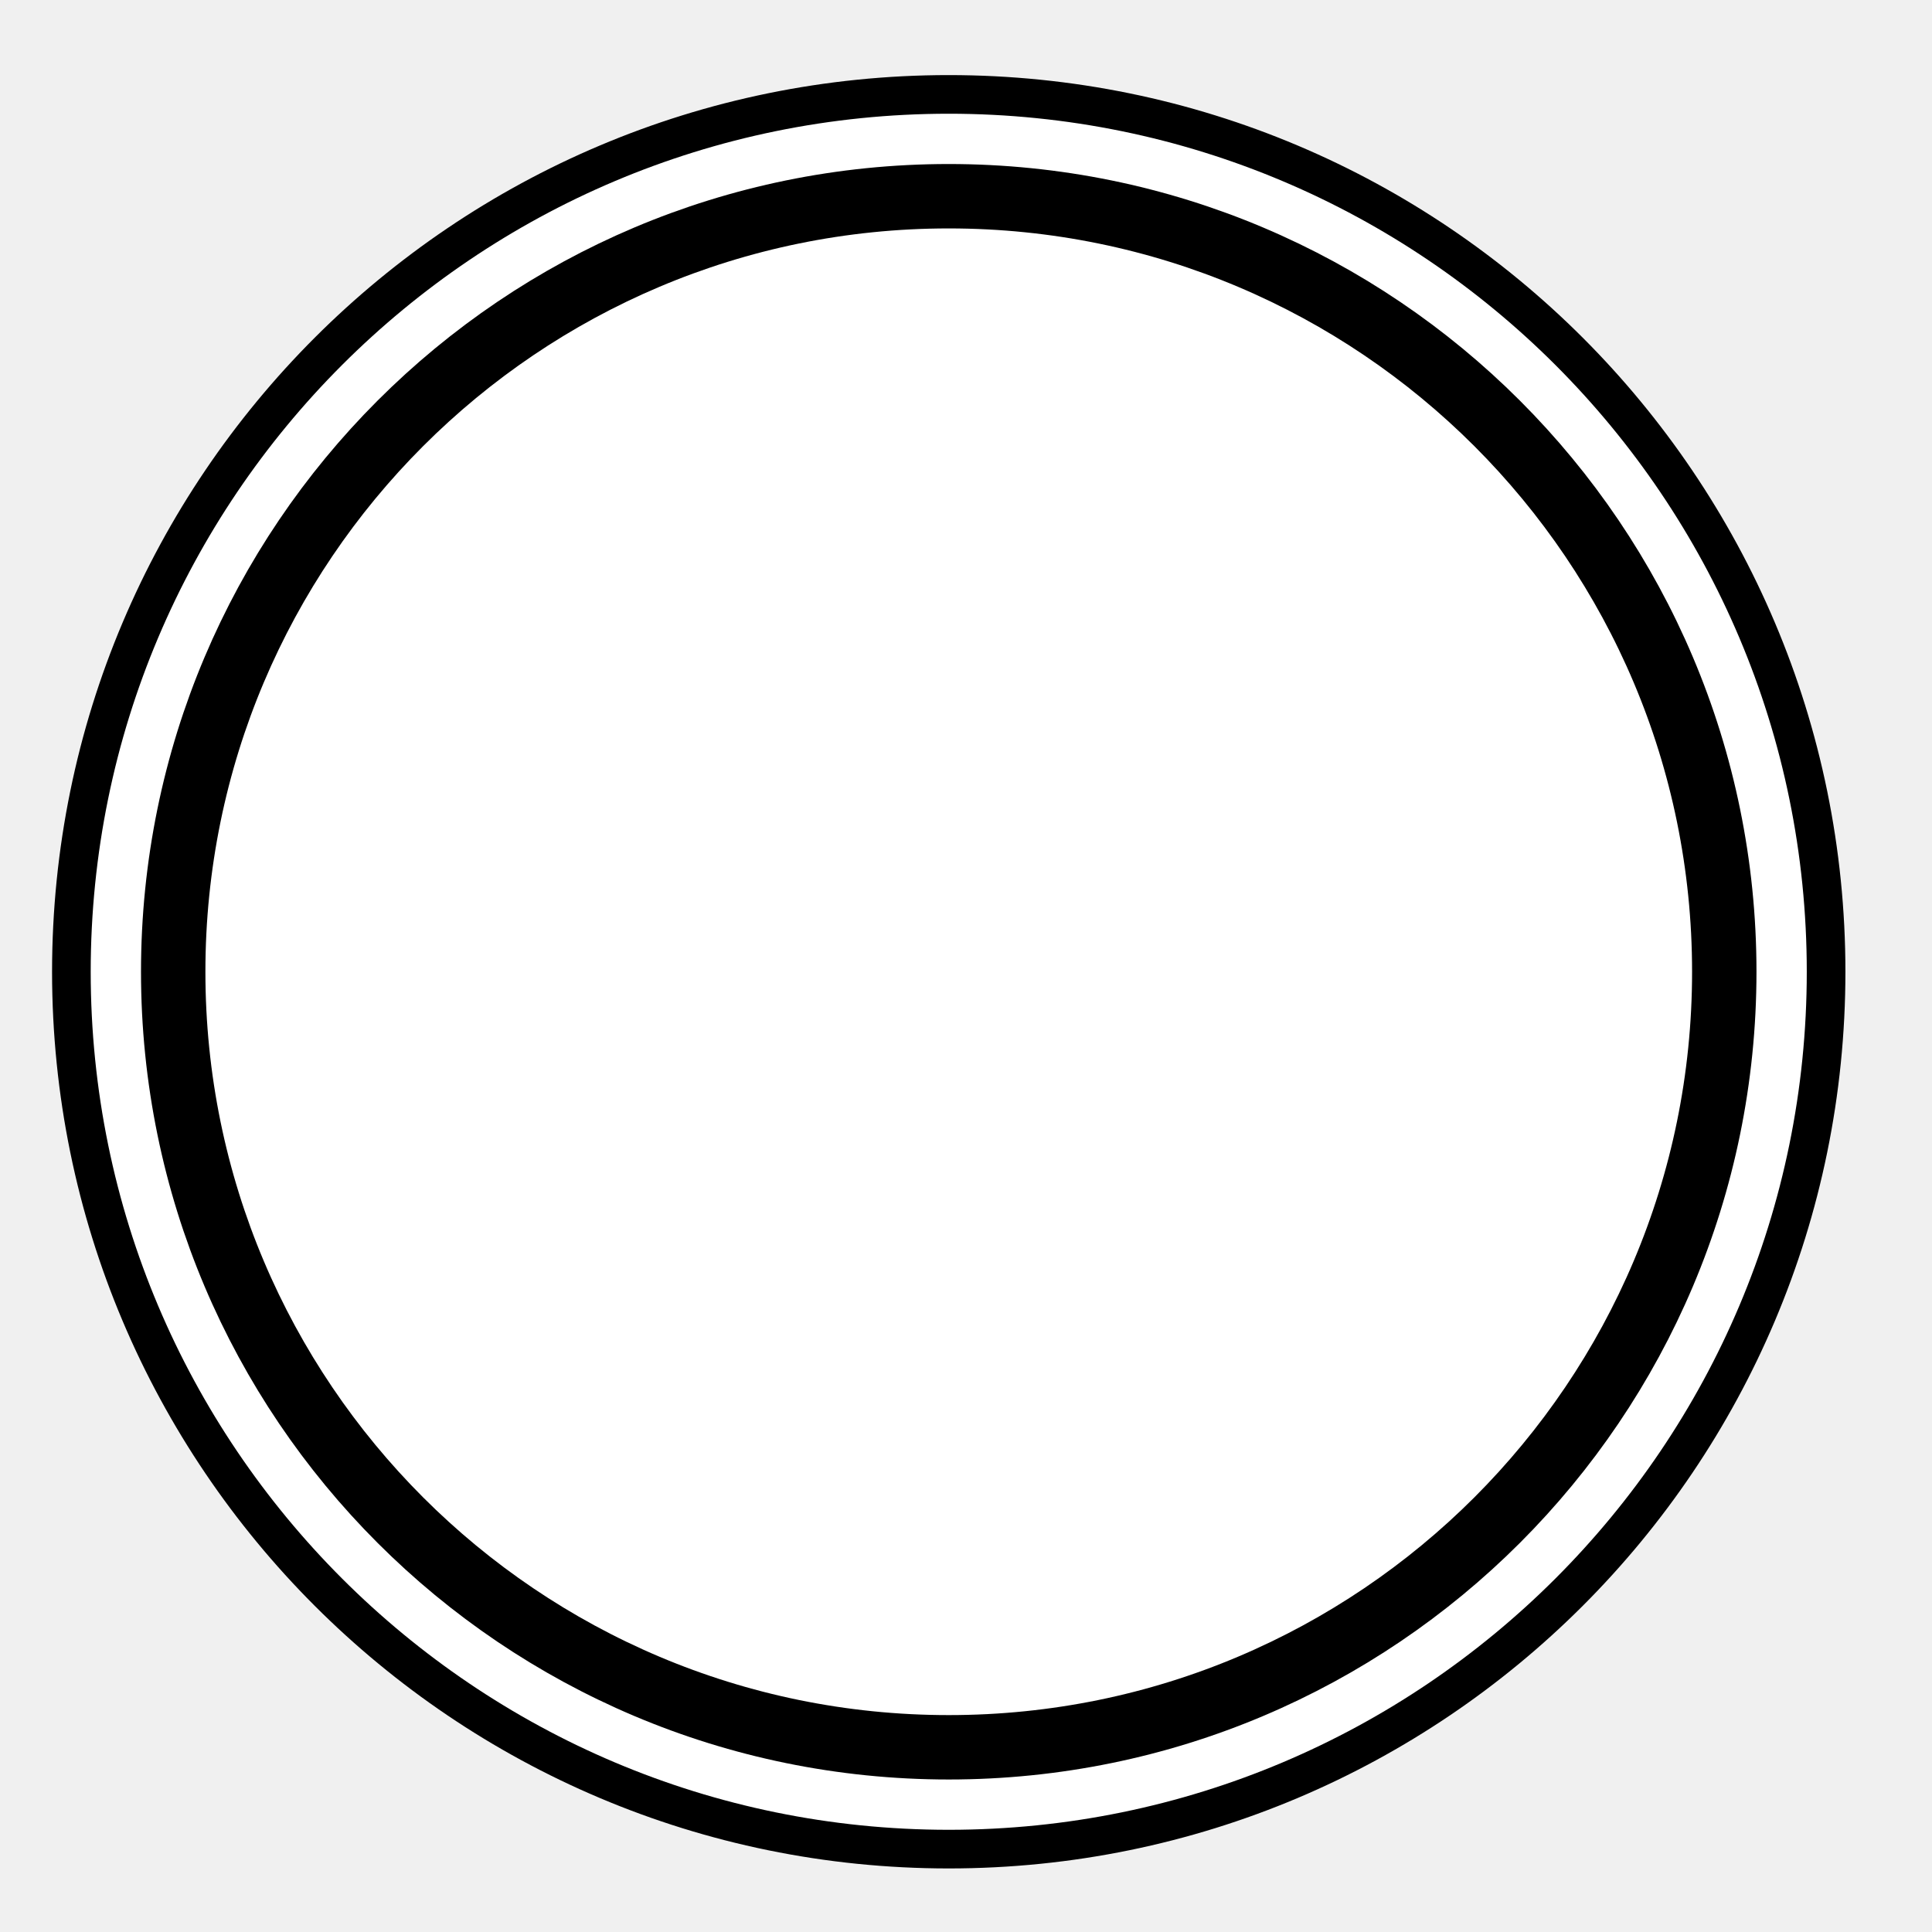
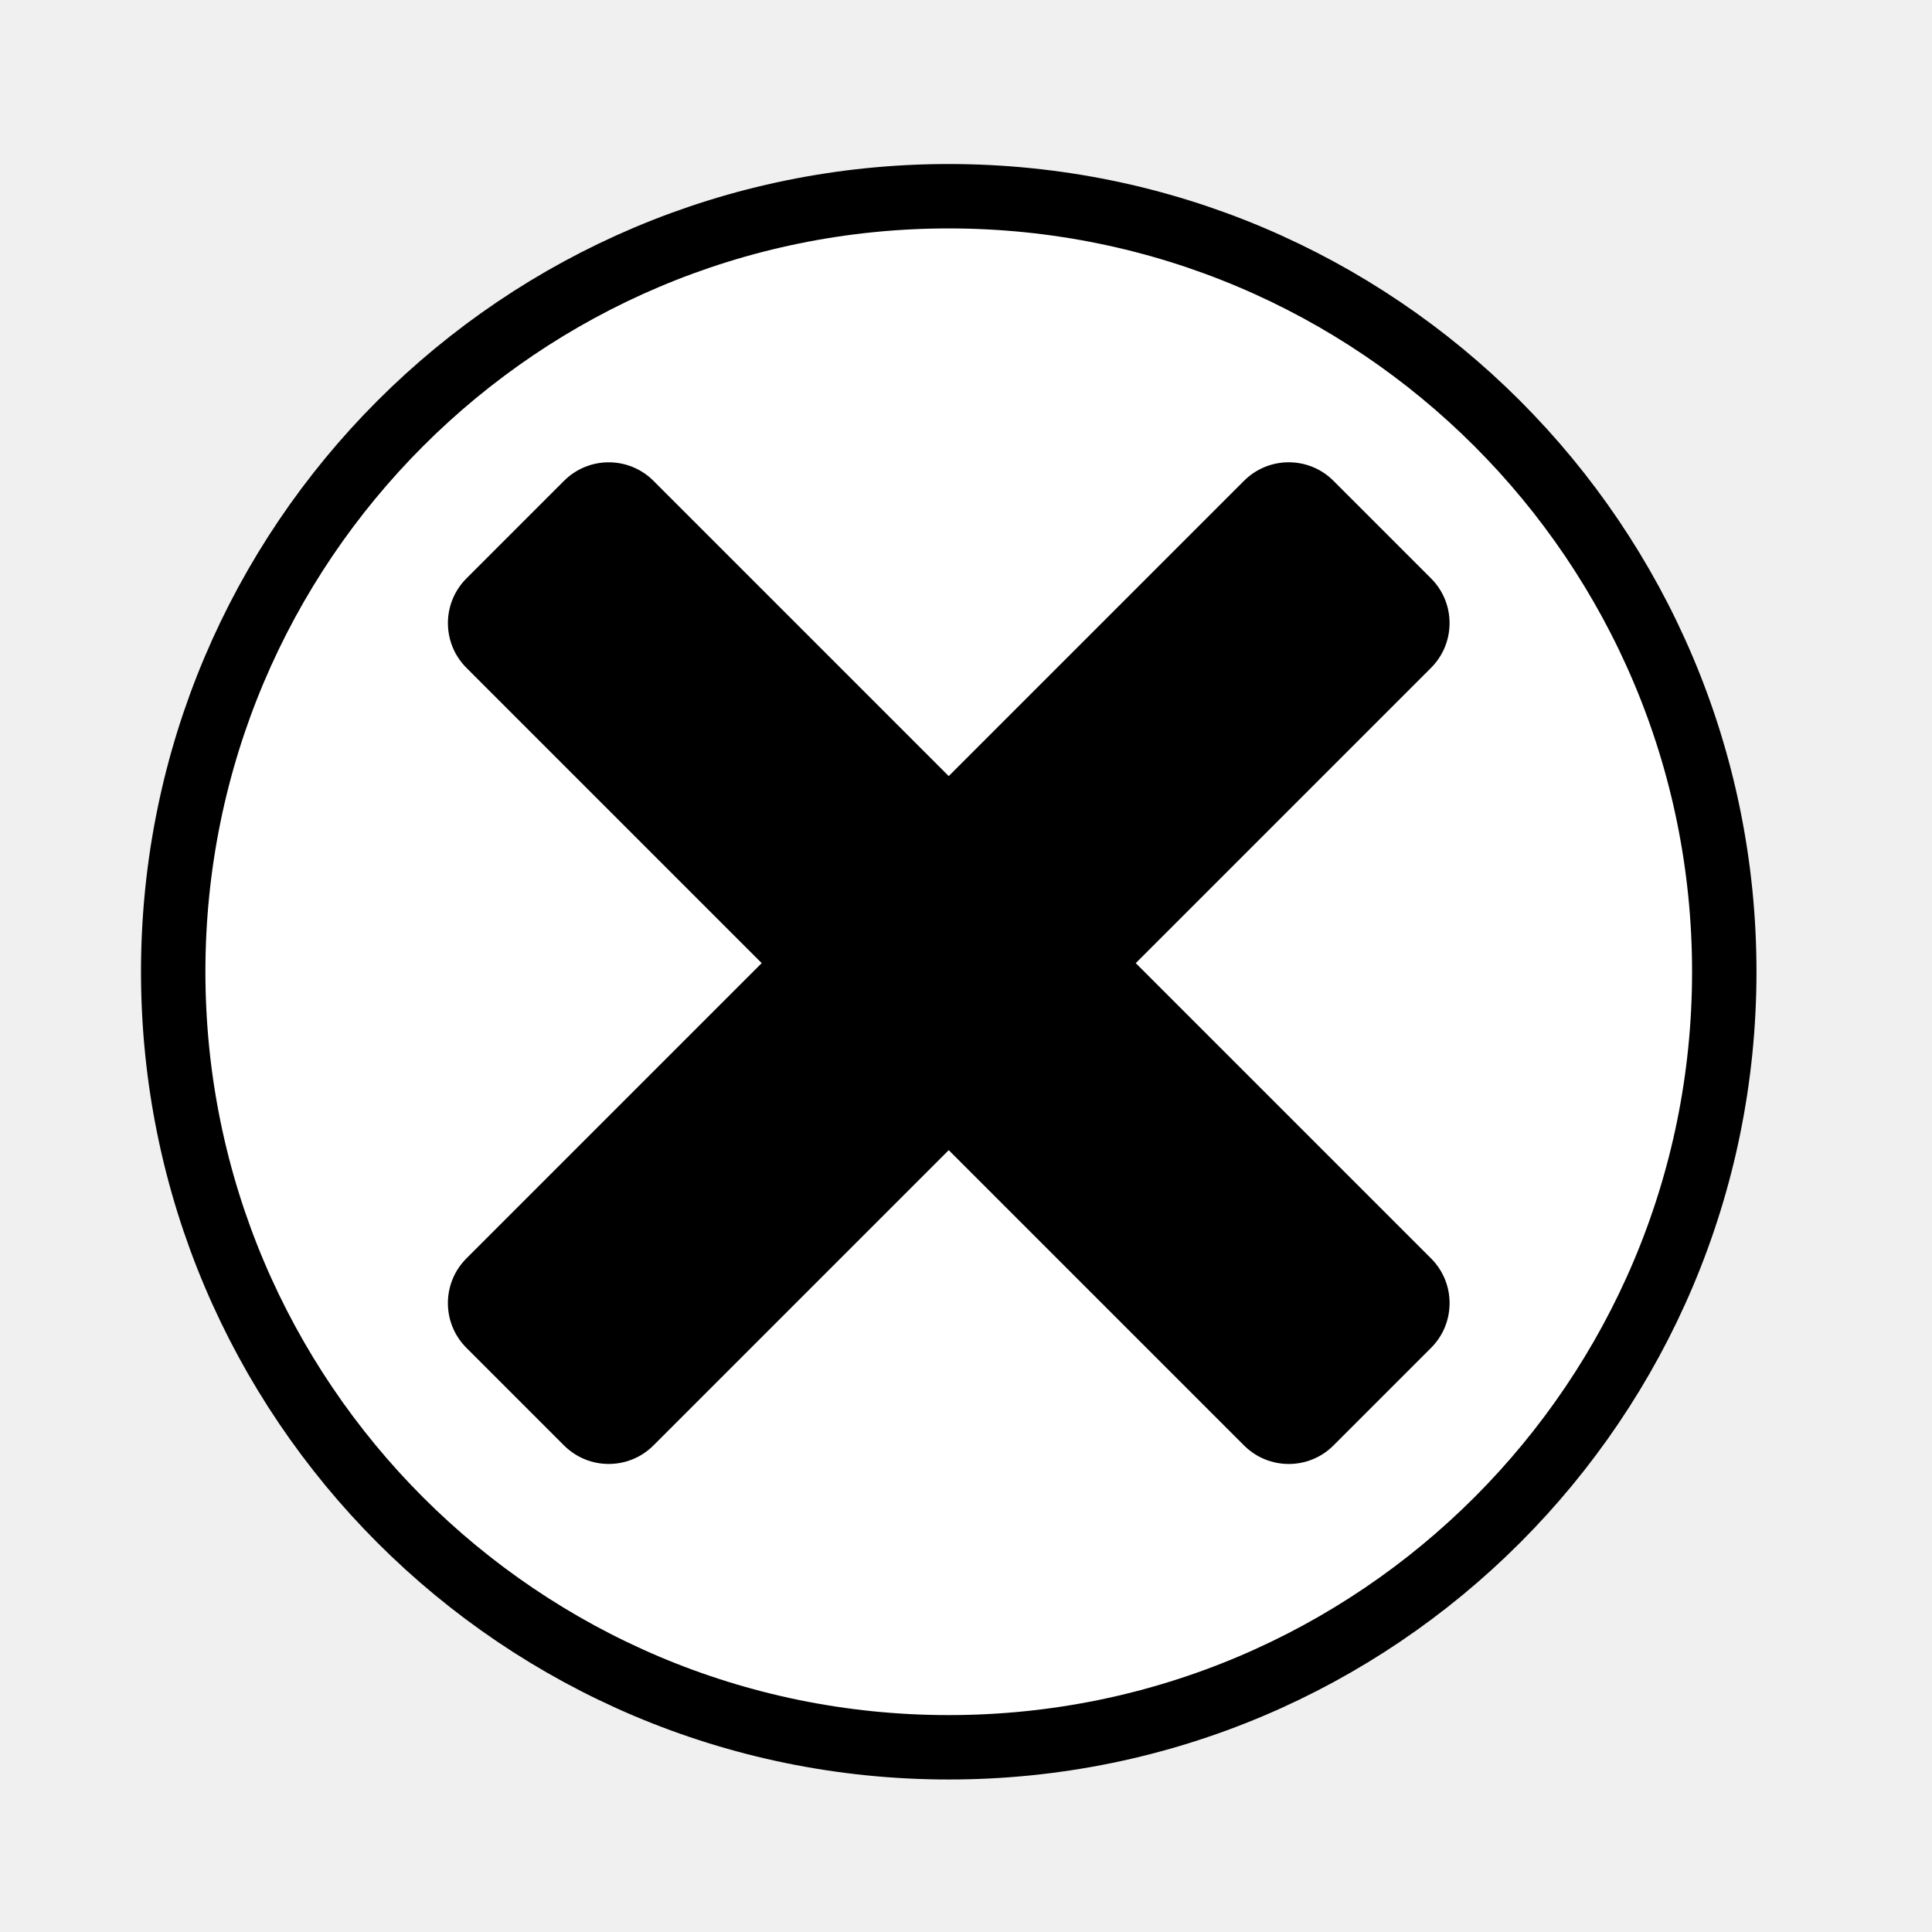
<svg xmlns="http://www.w3.org/2000/svg" width="60" height="60" viewBox="0 0 60 60" id="svg2" version="1.1">
  <defs id="defs4" />
-   <g id="layer3" style="display:inline">
+   <g id="layer3" style="display:none">
    <circle r="27.247" cy="30.179" cx="29.464" id="circle5604" style="color:#000000;display:inline;overflow:visible;visibility:visible;opacity:1;fill:#ffffff;fill-opacity:1;fill-rule:nonzero;stroke:#000000;stroke-width:1.2;stroke-linecap:butt;stroke-linejoin:miter;stroke-miterlimit:4;stroke-dasharray:none;stroke-dashoffset:0;stroke-opacity:1;marker:none;enable-background:accumulate" />
  </g>
  <g id="layer1" transform="translate(0,-992.3622)" style="display:inline">
    <circle style="color:#000000;display:inline;overflow:visible;visibility:visible;opacity:1;fill:#ffffff;fill-opacity:1;fill-rule:nonzero;stroke:#000000;stroke-width:2;stroke-linecap:butt;stroke-linejoin:miter;stroke-miterlimit:4;stroke-dasharray:none;stroke-dashoffset:0;stroke-opacity:1;marker:none;enable-background:accumulate" id="path4136" cx="29.464" cy="1022.541" r="24.085" />
  </g>
  <g id="layer7" style="display:none">
    <path style="fill:none;fill-opacity:1;fill-rule:evenodd;stroke:#000000;stroke-width:0.5;stroke-linecap:butt;stroke-linejoin:miter;stroke-miterlimit:4;stroke-dasharray:none;stroke-opacity:1" d="M 31.788,48.904 C 27.661,48.579 26.008,41.593 21.546,40.839 17.083,40.086 7.438,36.058 9.993,28.341 12.548,20.623 23.004,29.437 24.917,25.084 c 1.914,-4.353 -9.586,-6.804 -1.672,-10.9 7.914,-4.096 12.755,-0.211 16.689,3.635 3.934,3.846 7.985,11.921 7.112,16.649 -0.873,4.727 -8.495,-0.297 -10.554,1.987 -2.059,2.284 3.012,4.916 2.061,7.431 -0.951,2.515 -2.639,5.342 -6.766,5.017 z" id="path4163" />
  </g>
  <g id="g4165" style="display:none">
    <path id="path4167" d="M 31.788,48.904 C 27.661,48.579 26.008,41.593 21.546,40.839 17.083,40.086 7.438,36.058 9.993,28.341 12.548,20.623 23.004,29.437 24.917,25.084 c 1.914,-4.353 -9.586,-6.804 -1.672,-10.9 7.914,-4.096 12.755,-0.211 16.689,3.635 3.934,3.846 7.985,11.921 7.112,16.649 -0.873,4.727 -8.495,-0.297 -10.554,1.987 -2.059,2.284 3.012,4.916 2.061,7.431 -0.951,2.515 -2.639,5.342 -6.766,5.017 z" style="fill:#000000;fill-opacity:1;fill-rule:evenodd;stroke:#000000;stroke-width:0.5;stroke-linecap:butt;stroke-linejoin:miter;stroke-miterlimit:4;stroke-dasharray:none;stroke-opacity:1" />
  </g>
  <g id="g4169" style="display:none">
    <path style="fill:#df4b26;fill-opacity:1;fill-rule:evenodd;stroke:#000000;stroke-width:0.5;stroke-linecap:butt;stroke-linejoin:miter;stroke-miterlimit:4;stroke-dasharray:none;stroke-opacity:1" d="M 31.788,48.904 C 27.661,48.579 26.008,41.593 21.546,40.839 17.083,40.086 7.438,36.058 9.993,28.341 12.548,20.623 23.004,29.437 24.917,25.084 c 1.914,-4.353 -9.586,-6.804 -1.672,-10.9 7.914,-4.096 12.755,-0.211 16.689,3.635 3.934,3.846 7.985,11.921 7.112,16.649 -0.873,4.727 -8.495,-0.297 -10.554,1.987 -2.059,2.284 3.012,4.916 2.061,7.431 -0.951,2.515 -2.639,5.342 -6.766,5.017 z" id="path4171" />
  </g>
  <g style="display:none" id="g4173">
    <path id="path4175" d="M 31.788,48.904 C 27.661,48.579 26.008,41.593 21.546,40.839 17.083,40.086 7.438,36.058 9.993,28.341 12.548,20.623 23.004,29.437 24.917,25.084 c 1.914,-4.353 -9.586,-6.804 -1.672,-10.9 7.914,-4.096 12.755,-0.211 16.689,3.635 3.934,3.846 7.985,11.921 7.112,16.649 -0.873,4.727 -8.495,-0.297 -10.554,1.987 -2.059,2.284 3.012,4.916 2.061,7.431 -0.951,2.515 -2.639,5.342 -6.766,5.017 z" style="fill:#484fc0;fill-opacity:1;fill-rule:evenodd;stroke:#000000;stroke-width:0.5;stroke-linecap:butt;stroke-linejoin:miter;stroke-miterlimit:4;stroke-dasharray:none;stroke-opacity:1" />
+   </g>
+   <g id="layer8">
+     <rect style="color:#000000;display:inline;overflow:visible;visibility:visible;opacity:1;fill:#000000;fill-opacity:1;fill-rule:nonzero;stroke:none;stroke-width:0.5;stroke-linecap:butt;stroke-linejoin:miter;stroke-miterlimit:4;stroke-dasharray:none;stroke-dashoffset:0;stroke-opacity:1;marker:none;enable-background:accumulate" id="rect4171" width="8.214" height="38.08" x="-4.423" y="22.945" ry="1.964" transform="matrix(0.7071068,-0.7071068,0.7071068,0.7071068,0,0)" />
+     <rect style="color:#000000;display:inline;overflow:visible;visibility:visible;opacity:1;fill:#000000;fill-opacity:1;fill-rule:nonzero;stroke:none;stroke-width:0.5;stroke-linecap:butt;stroke-linejoin:miter;stroke-miterlimit:4;stroke-dasharray:none;stroke-dashoffset:0;stroke-opacity:1;marker:none;enable-background:accumulate" id="rect4171-1" width="8.214" height="38.08" x="37.877" y="-18.724" ry="1.964" transform="matrix(0.7071068,0.7071068,-0.7071068,0.7071068,0,0)" />
  </g>
  <g id="layer2" style="display:none">
    <rect style="color:#000000;display:inline;overflow:visible;visibility:visible;opacity:1;fill:#000000;fill-opacity:1;fill-rule:nonzero;stroke:none;stroke-width:2;stroke-linecap:butt;stroke-linejoin:miter;stroke-miterlimit:4;stroke-dasharray:none;stroke-dashoffset:0;stroke-opacity:1;marker:none;enable-background:accumulate" id="rect4141" width="24.896" height="7.919" x="22.199" y="-9.779" ry="2.667" transform="matrix(0.6011059,0.7991694,-0.7991694,0.6011059,0,0)" />
    <path style="fill:#000000;fill-opacity:1;fill-rule:evenodd;stroke:none;stroke-width:1px;stroke-linecap:butt;stroke-linejoin:miter;stroke-opacity:1" d="M 37.77,33.79 41.168,45.54 31.347,38.69 Z" id="path4143" />
    <rect style="color:#000000;display:inline;overflow:visible;visibility:visible;opacity:1;fill:#000000;fill-opacity:1;fill-rule:nonzero;stroke:none;stroke-width:2;stroke-linecap:butt;stroke-linejoin:miter;stroke-miterlimit:4;stroke-dasharray:none;stroke-dashoffset:0;stroke-opacity:1;marker:none;enable-background:accumulate" id="rect4145" width="9.168" height="7.94" x="40.676" y="-9.792" ry="0" transform="matrix(0.6011059,0.7991694,-0.7991694,0.6011059,0,0)" />
    <path id="path4147" d="m 36.976,34.562 2.791,8.976 -7.465,-5.407 z" style="fill:#ffffff;fill-opacity:1;fill-rule:evenodd;stroke:none;stroke-width:1px;stroke-linecap:butt;stroke-linejoin:miter;stroke-opacity:1" />
  </g>
  <g id="layer4" style="display:none">
    <rect style="color:#000000;display:inline;overflow:visible;visibility:visible;opacity:1;fill:#ffffff;fill-opacity:1;fill-rule:nonzero;stroke:#000000;stroke-width:1.682;stroke-linecap:butt;stroke-linejoin:miter;stroke-miterlimit:4;stroke-dasharray:none;stroke-dashoffset:0;stroke-opacity:1;marker:none;enable-background:accumulate" id="rect5623" width="30.373" height="13.117" x="26.292" y="-14.585" ry="3.247" transform="matrix(0.5560739,0.8311329,-0.8311329,0.5560739,0,0)" />
    <rect style="color:#000000;display:inline;overflow:visible;visibility:visible;opacity:1;fill:#000000;fill-opacity:1;fill-rule:nonzero;stroke:#000000;stroke-width:0;stroke-linecap:butt;stroke-linejoin:miter;stroke-miterlimit:4;stroke-dasharray:none;stroke-dashoffset:0;stroke-opacity:1;marker:none;enable-background:accumulate" id="rect5625" width="20.229" height="11.84" x="27.037" y="-13.761" ry="0" transform="matrix(0.5560739,0.8311329,-0.8311329,0.5560739,0,0)" />
  </g>
  <g id="layer5" style="display:none">
    <path style="color:#000000;display:inline;overflow:visible;visibility:visible;opacity:1;fill:#000000;fill-opacity:1;fill-rule:nonzero;stroke:#000000;stroke-width:2;stroke-linecap:butt;stroke-linejoin:miter;stroke-miterlimit:4;stroke-dasharray:none;stroke-dashoffset:0;stroke-opacity:1;marker:none;enable-background:accumulate" id="path5634" d="m 18.006,18.533 10.917,10.033 0.625,-14.814 0.625,14.814 10.917,-10.033 -10.033,10.917 14.814,0.625 -14.814,0.625 10.033,10.917 -10.917,-10.033 -0.625,14.814 -0.625,-14.814 -10.917,10.033 10.033,-10.917 -14.814,-0.625 14.814,-0.625 z" />
    <circle style="color:#000000;display:inline;overflow:visible;visibility:visible;opacity:1;fill:#ffffff;fill-opacity:1;fill-rule:nonzero;stroke:none;stroke-width:2;stroke-linecap:butt;stroke-linejoin:miter;stroke-miterlimit:4;stroke-dasharray:none;stroke-dashoffset:0;stroke-opacity:1;marker:none;enable-background:accumulate" id="path5636" cx="29.547" cy="30.074" r="10.733" />
  </g>
  <g id="layer6" style="display:none">
    <text xml:space="preserve" style="font-style:normal;font-variant:normal;font-weight:normal;font-stretch:normal;font-size:32px;line-height:125%;font-family:Georgia;-inkscape-font-specification:Georgia;letter-spacing:0px;word-spacing:0px;fill:#000000;fill-opacity:1;stroke:none;stroke-width:1px;stroke-linecap:butt;stroke-linejoin:miter;stroke-opacity:1" x="26.607" y="28.661" id="text4156">
      <tspan id="tspan4158" x="26.607" y="28.661" />
    </text>
    <text xml:space="preserve" style="font-style:normal;font-variant:normal;font-weight:normal;font-stretch:normal;font-size:32px;line-height:125%;font-family:Arial;-inkscape-font-specification:Arial;letter-spacing:0px;word-spacing:0px;fill:#000000;fill-opacity:1;stroke:none;stroke-width:1px;stroke-linecap:butt;stroke-linejoin:miter;stroke-opacity:1" x="26.071" y="10.268" id="text4160">
      <tspan id="tspan4162" x="26.071" y="10.268" />
    </text>
    <text xml:space="preserve" style="font-style:normal;font-variant:normal;font-weight:normal;font-stretch:normal;font-size:42.356px;line-height:125%;font-family:Arial;-inkscape-font-specification:Arial;letter-spacing:0px;word-spacing:0px;fill:#000000;fill-opacity:1;stroke:none;stroke-width:1px;stroke-linecap:butt;stroke-linejoin:miter;stroke-opacity:1" x="16.085" y="44.643" id="text4164">
      <tspan id="tspan4166" x="16.085" y="44.643" style="font-style:normal;font-variant:normal;font-weight:normal;font-stretch:normal;font-family:'Times New Roman';-inkscape-font-specification:'Times New Roman, '">T</tspan>
    </text>
  </g>
</svg>
